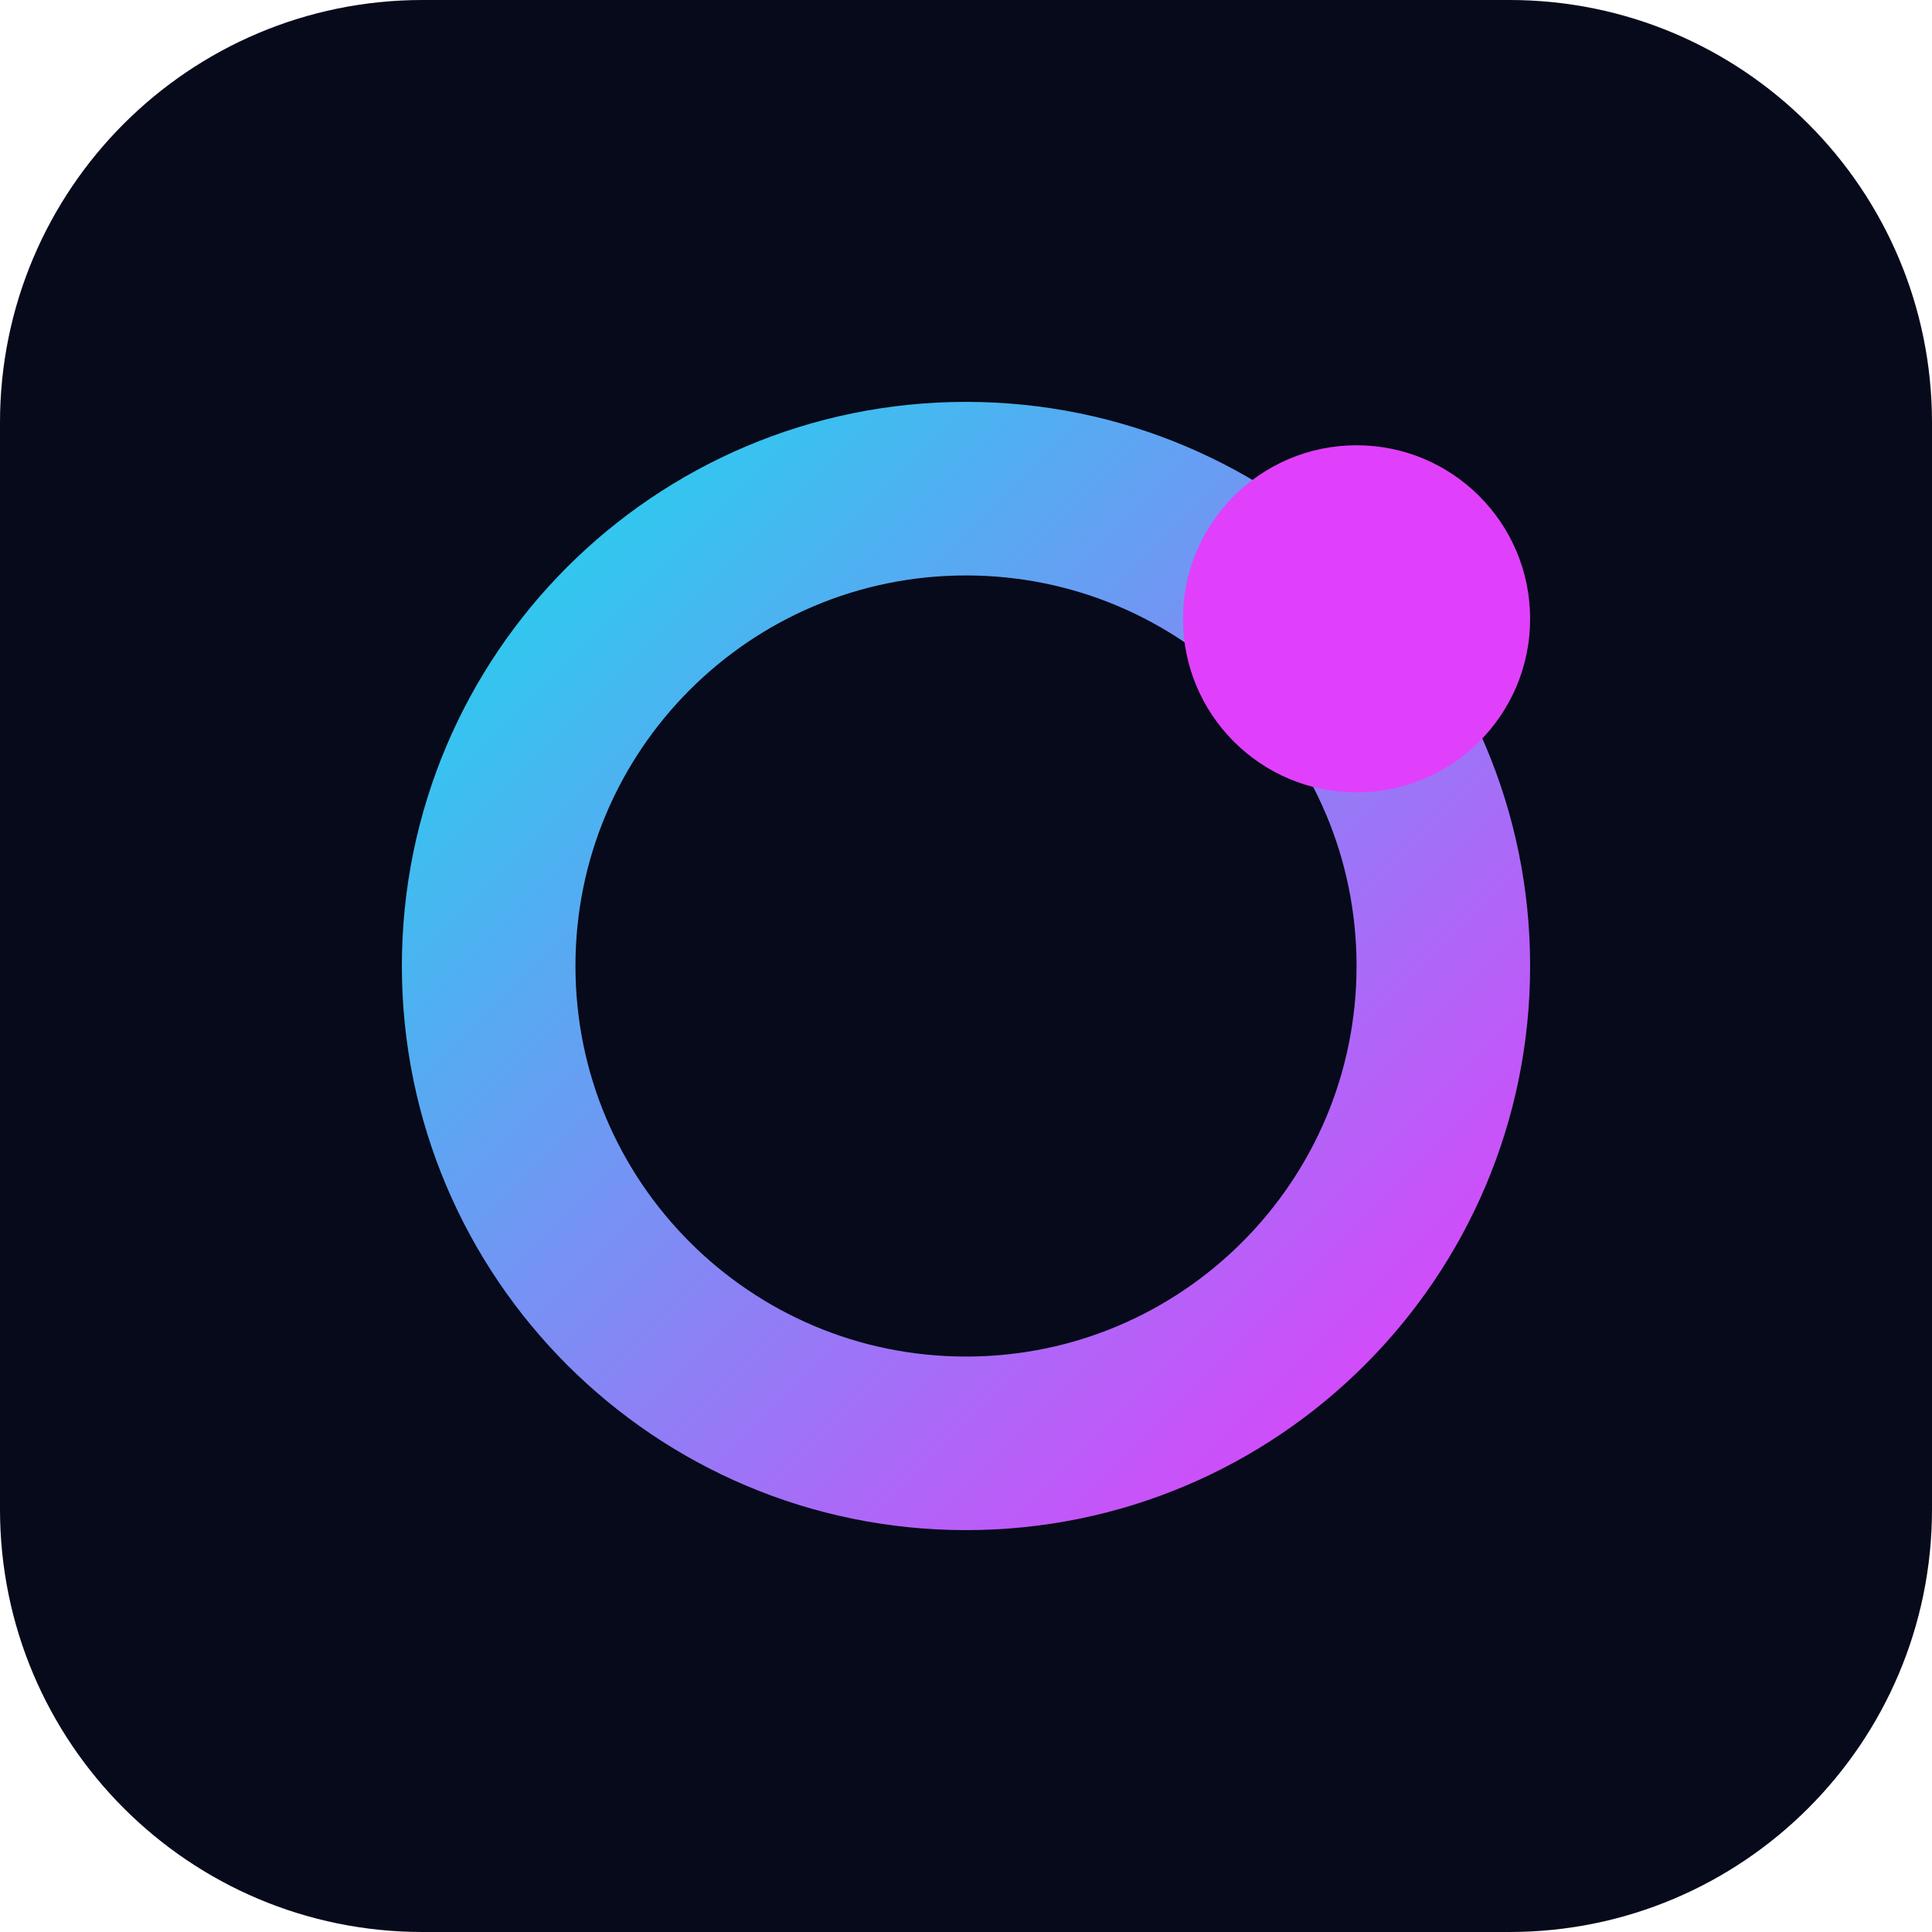
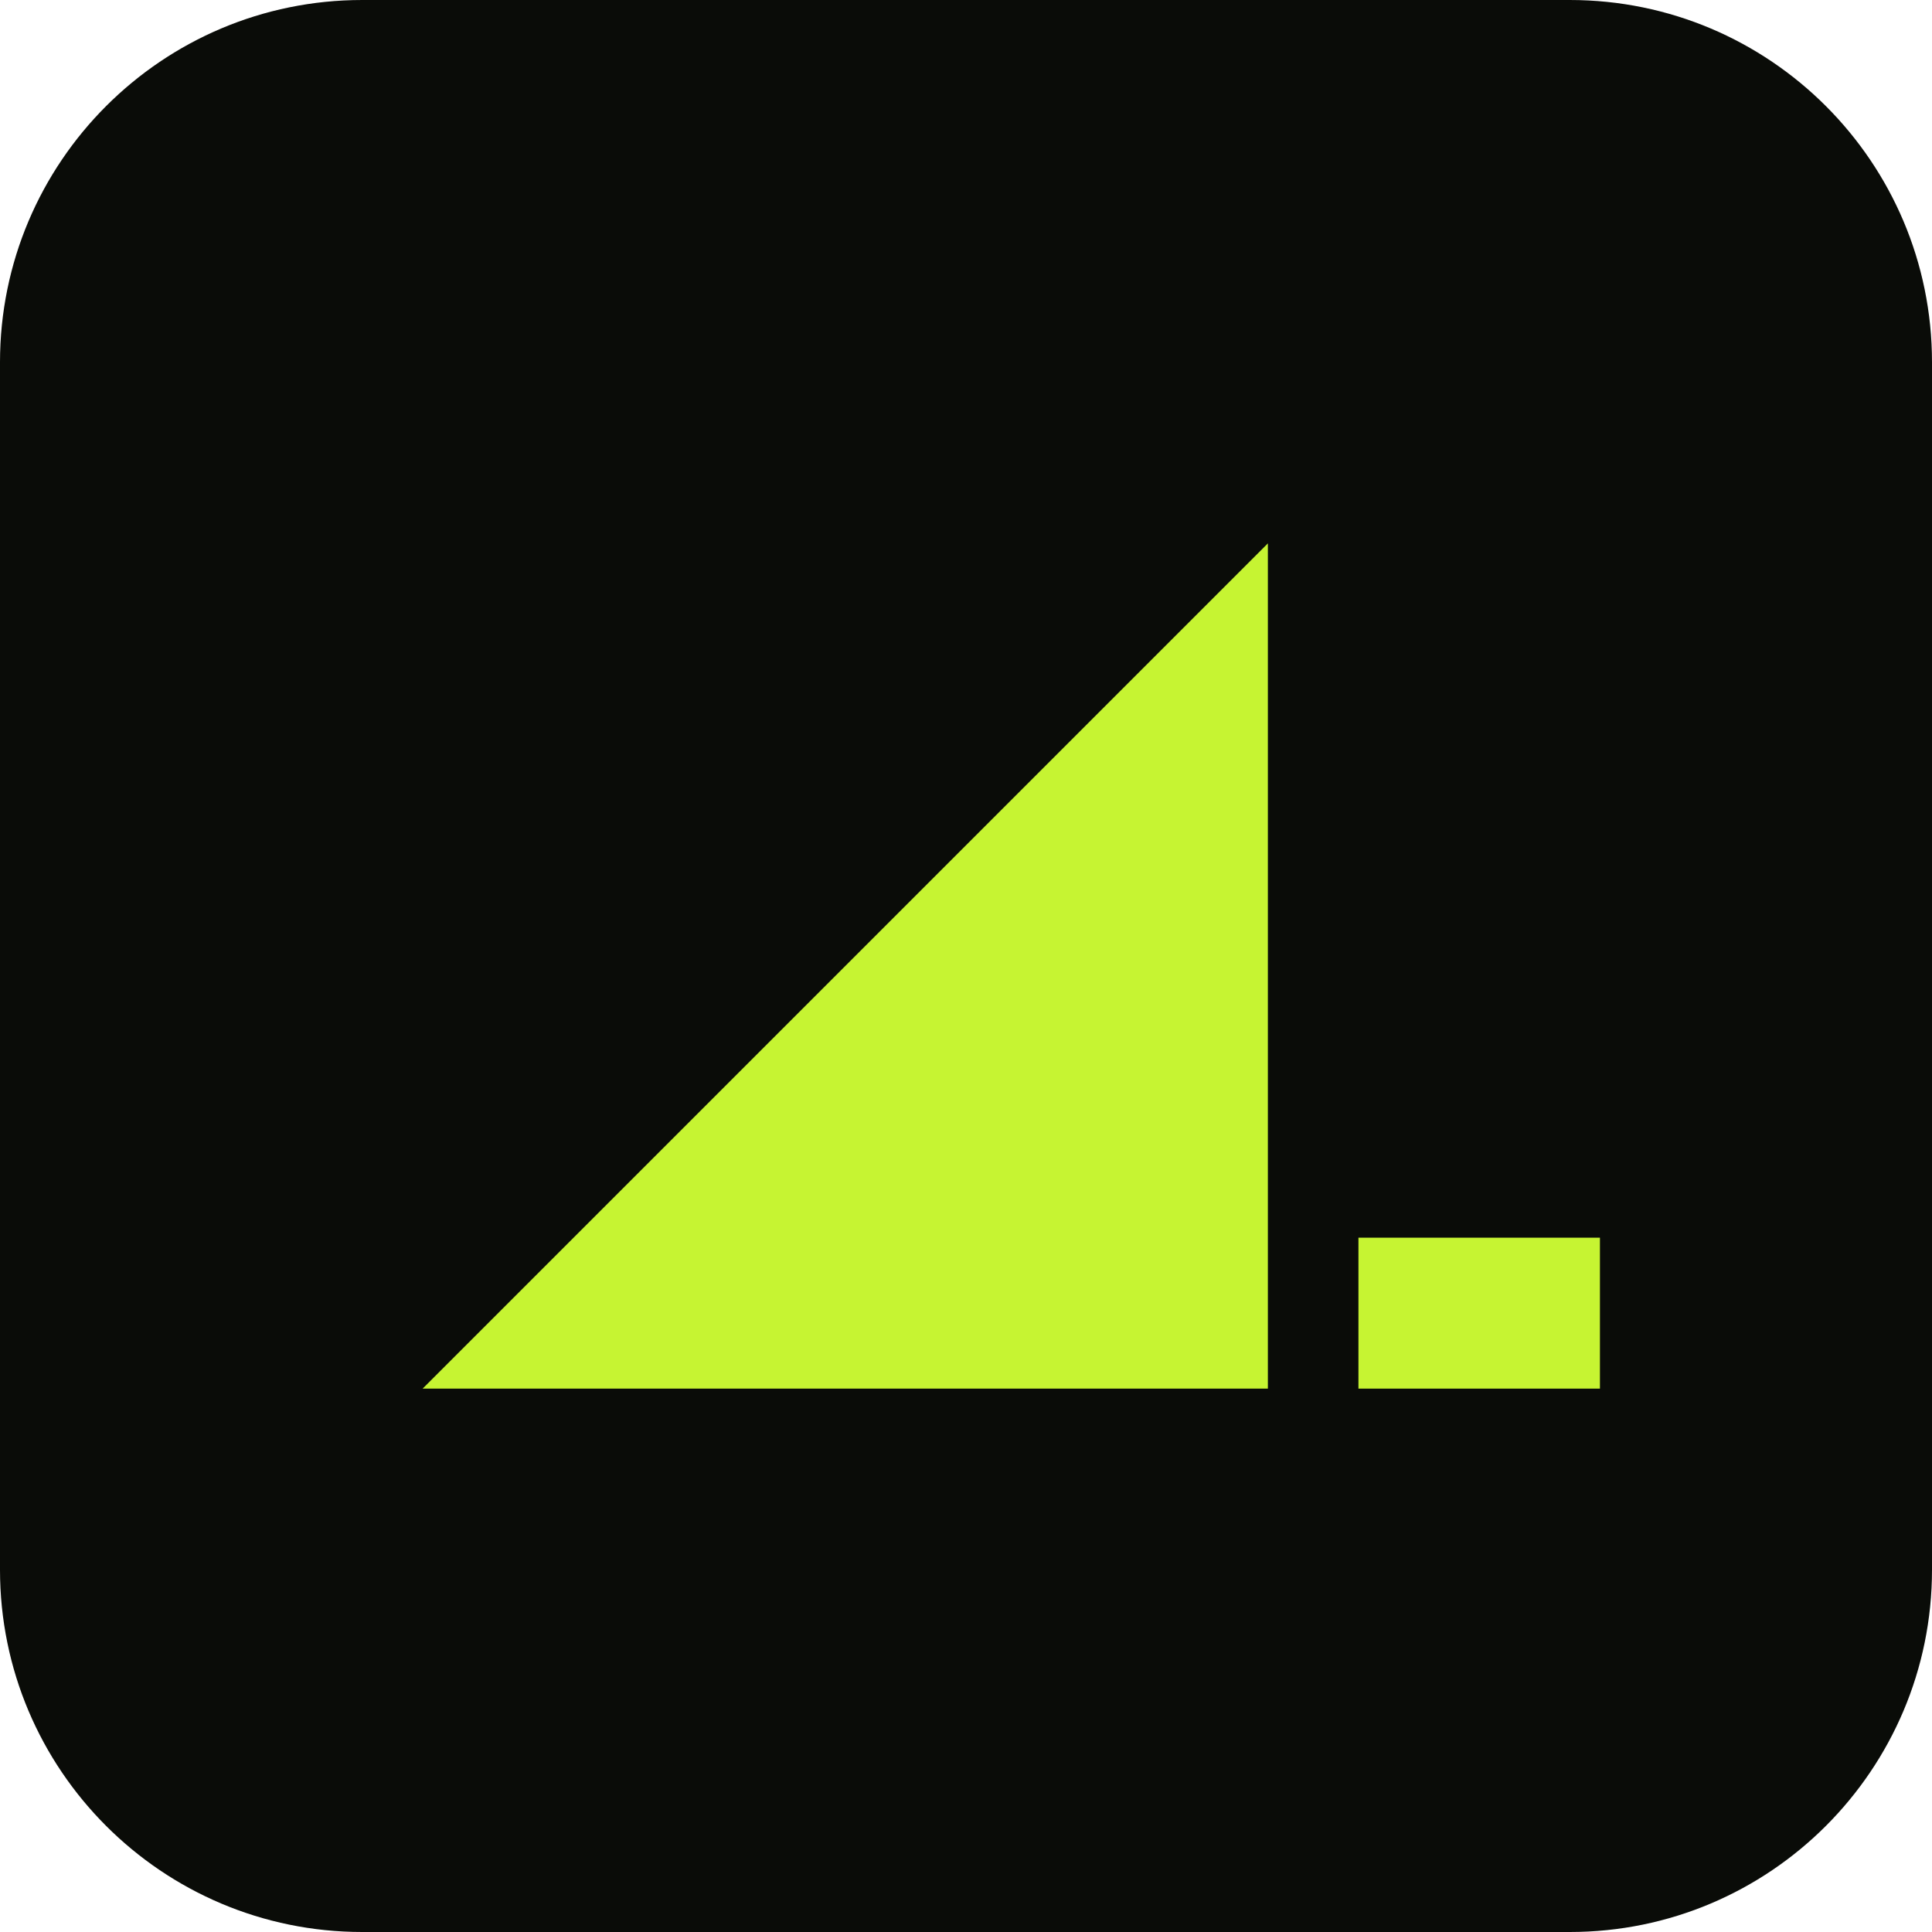
<svg xmlns="http://www.w3.org/2000/svg" viewBox="0 0 64 64">
-   <defs>
-     <linearGradient id="k" x1="0" y1="0" x2="1" y2="1">
-       <stop offset="0" stop-color="#22D3EE" />
-       <stop offset="1" stop-color="#E040FB" />
-     </linearGradient>
-   </defs>
-   <rect width="64" height="64" rx="14" fill="#060A1A" />
-   <g transform="translate(9 9) scale(1.4375)">
-     <circle cx="16" cy="16" r="11" fill="none" stroke="url(#k)" stroke-width="4" />
-     <circle cx="25" cy="8" r="4" fill="#E040FB" />
-   </g>
+   <rect width="64" height="64" rx="12" fill="#0A0C08" />
+   <path fill="#C6F432" d="M14 46 L42 18 L42 46 Z" />
+   <rect x="45" y="41" width="8" height="5" fill="#C6F432" />
</svg>
